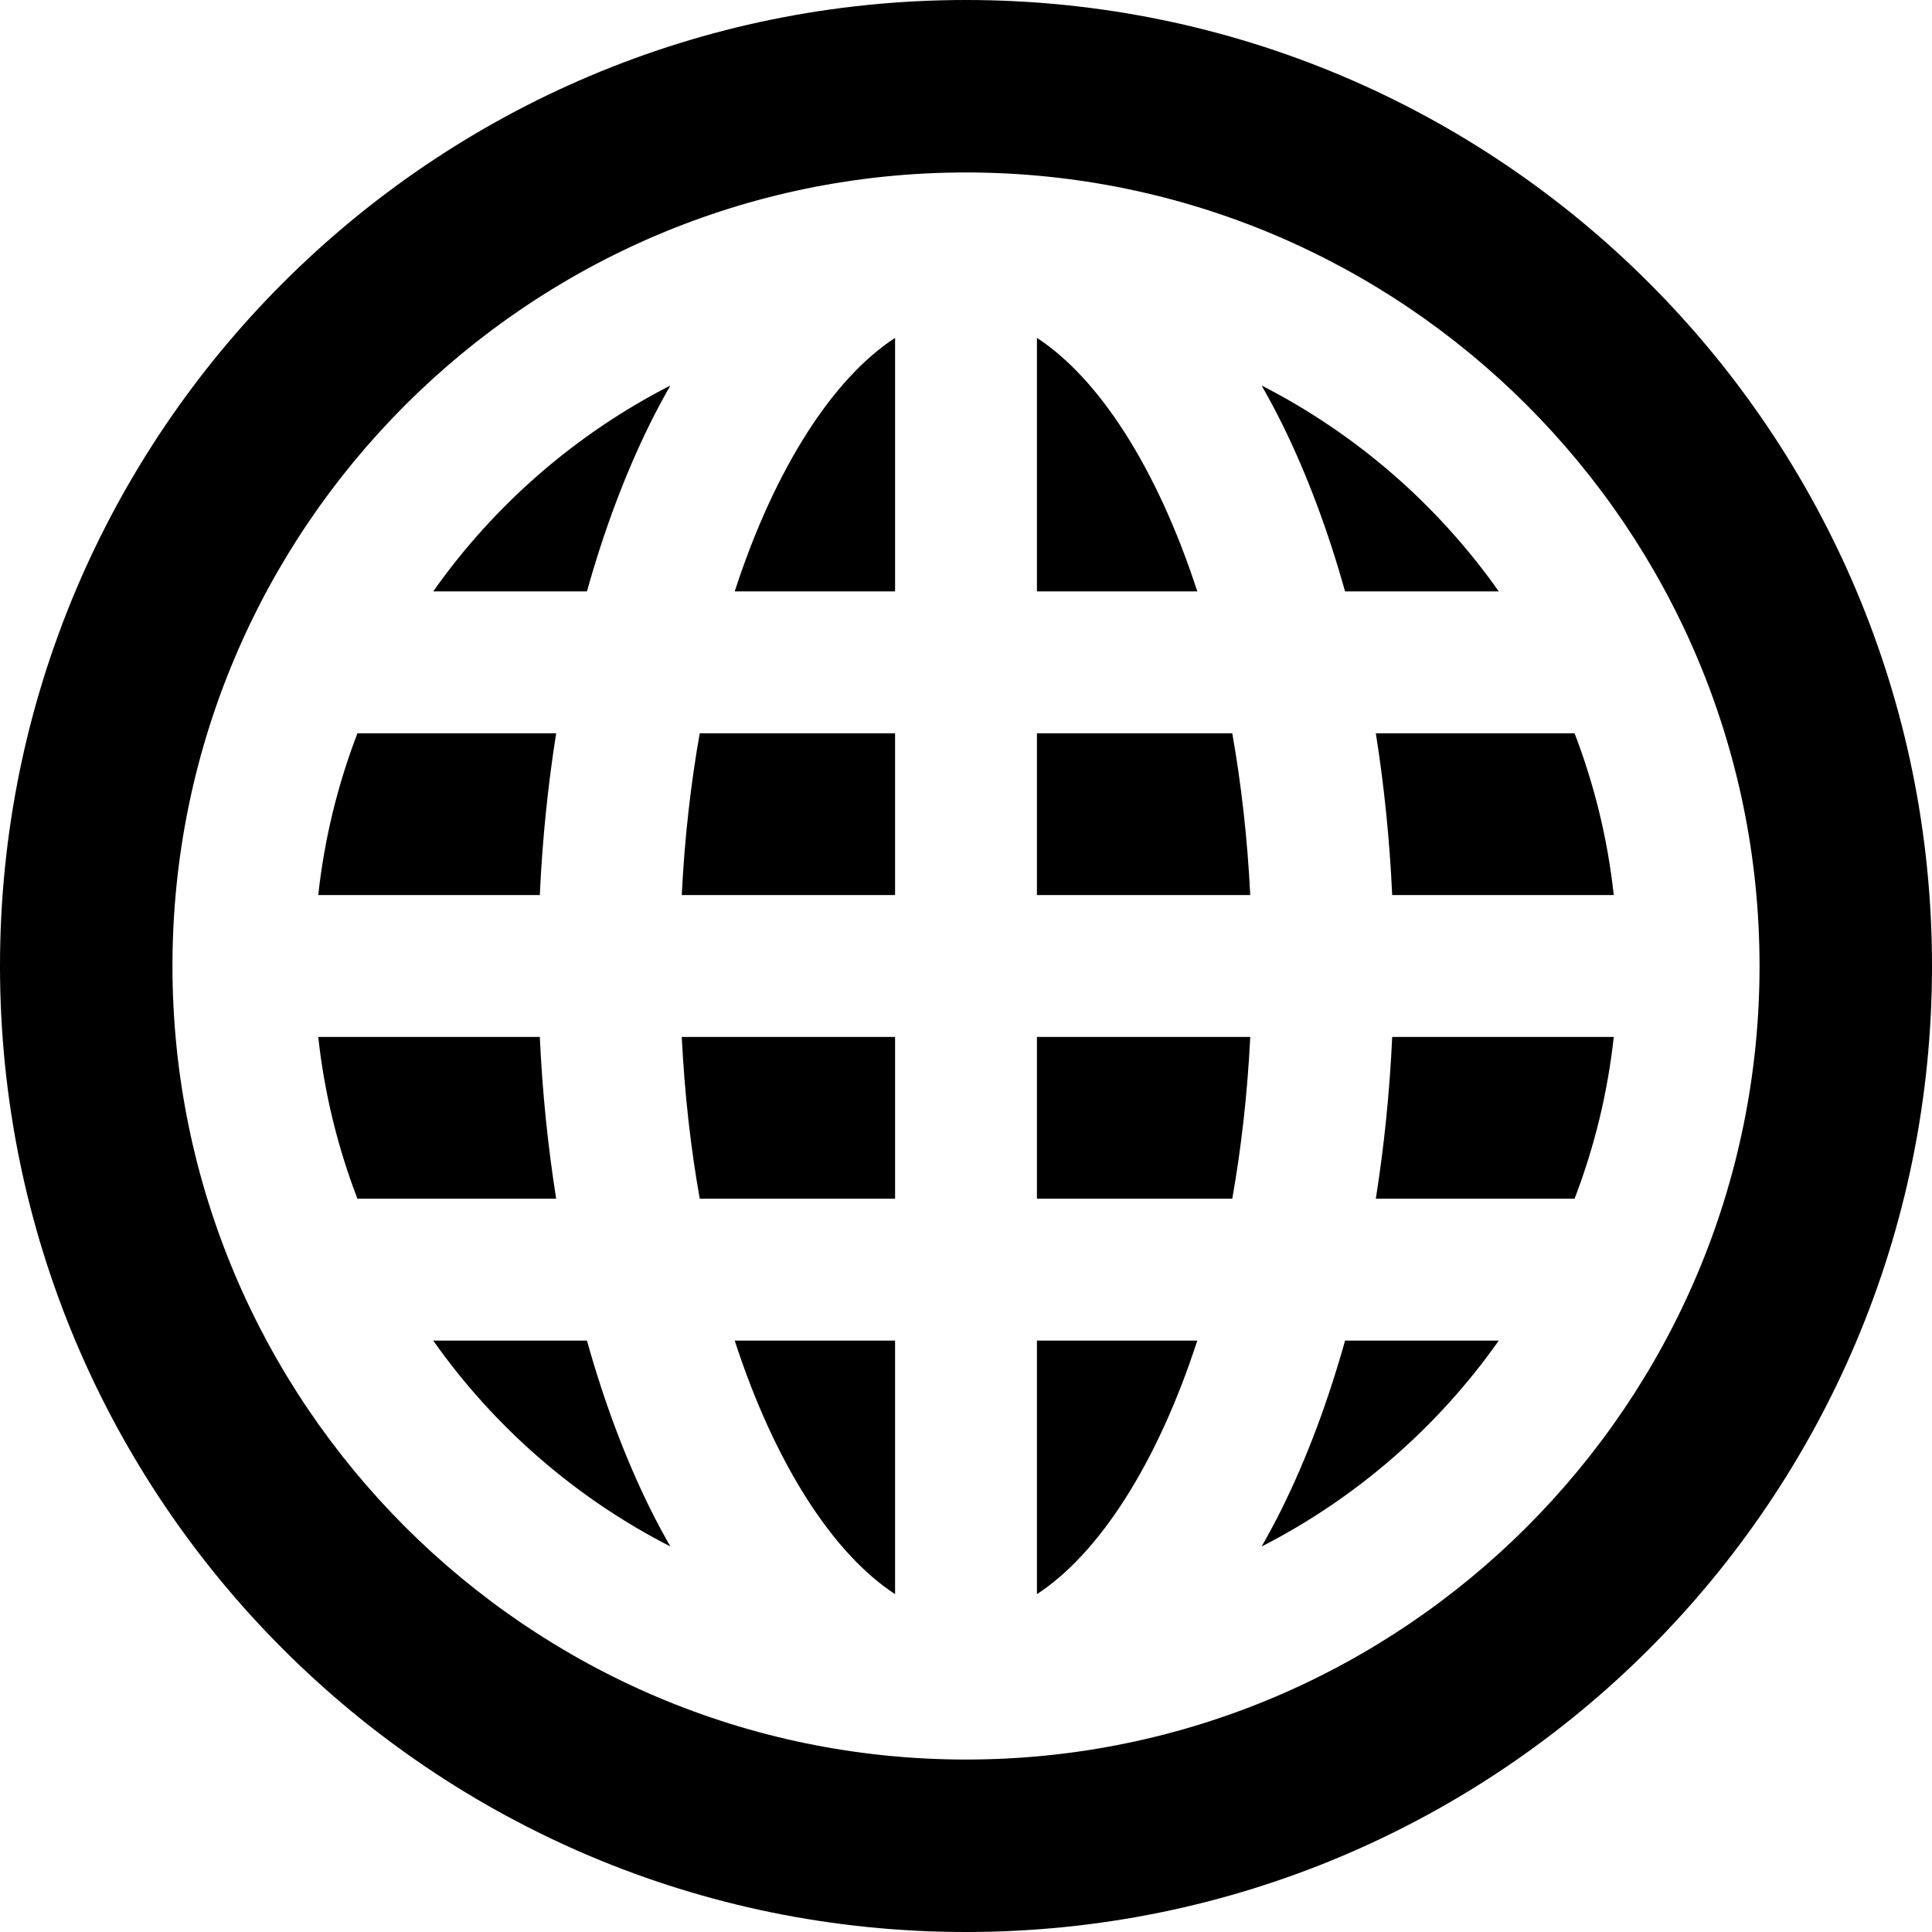
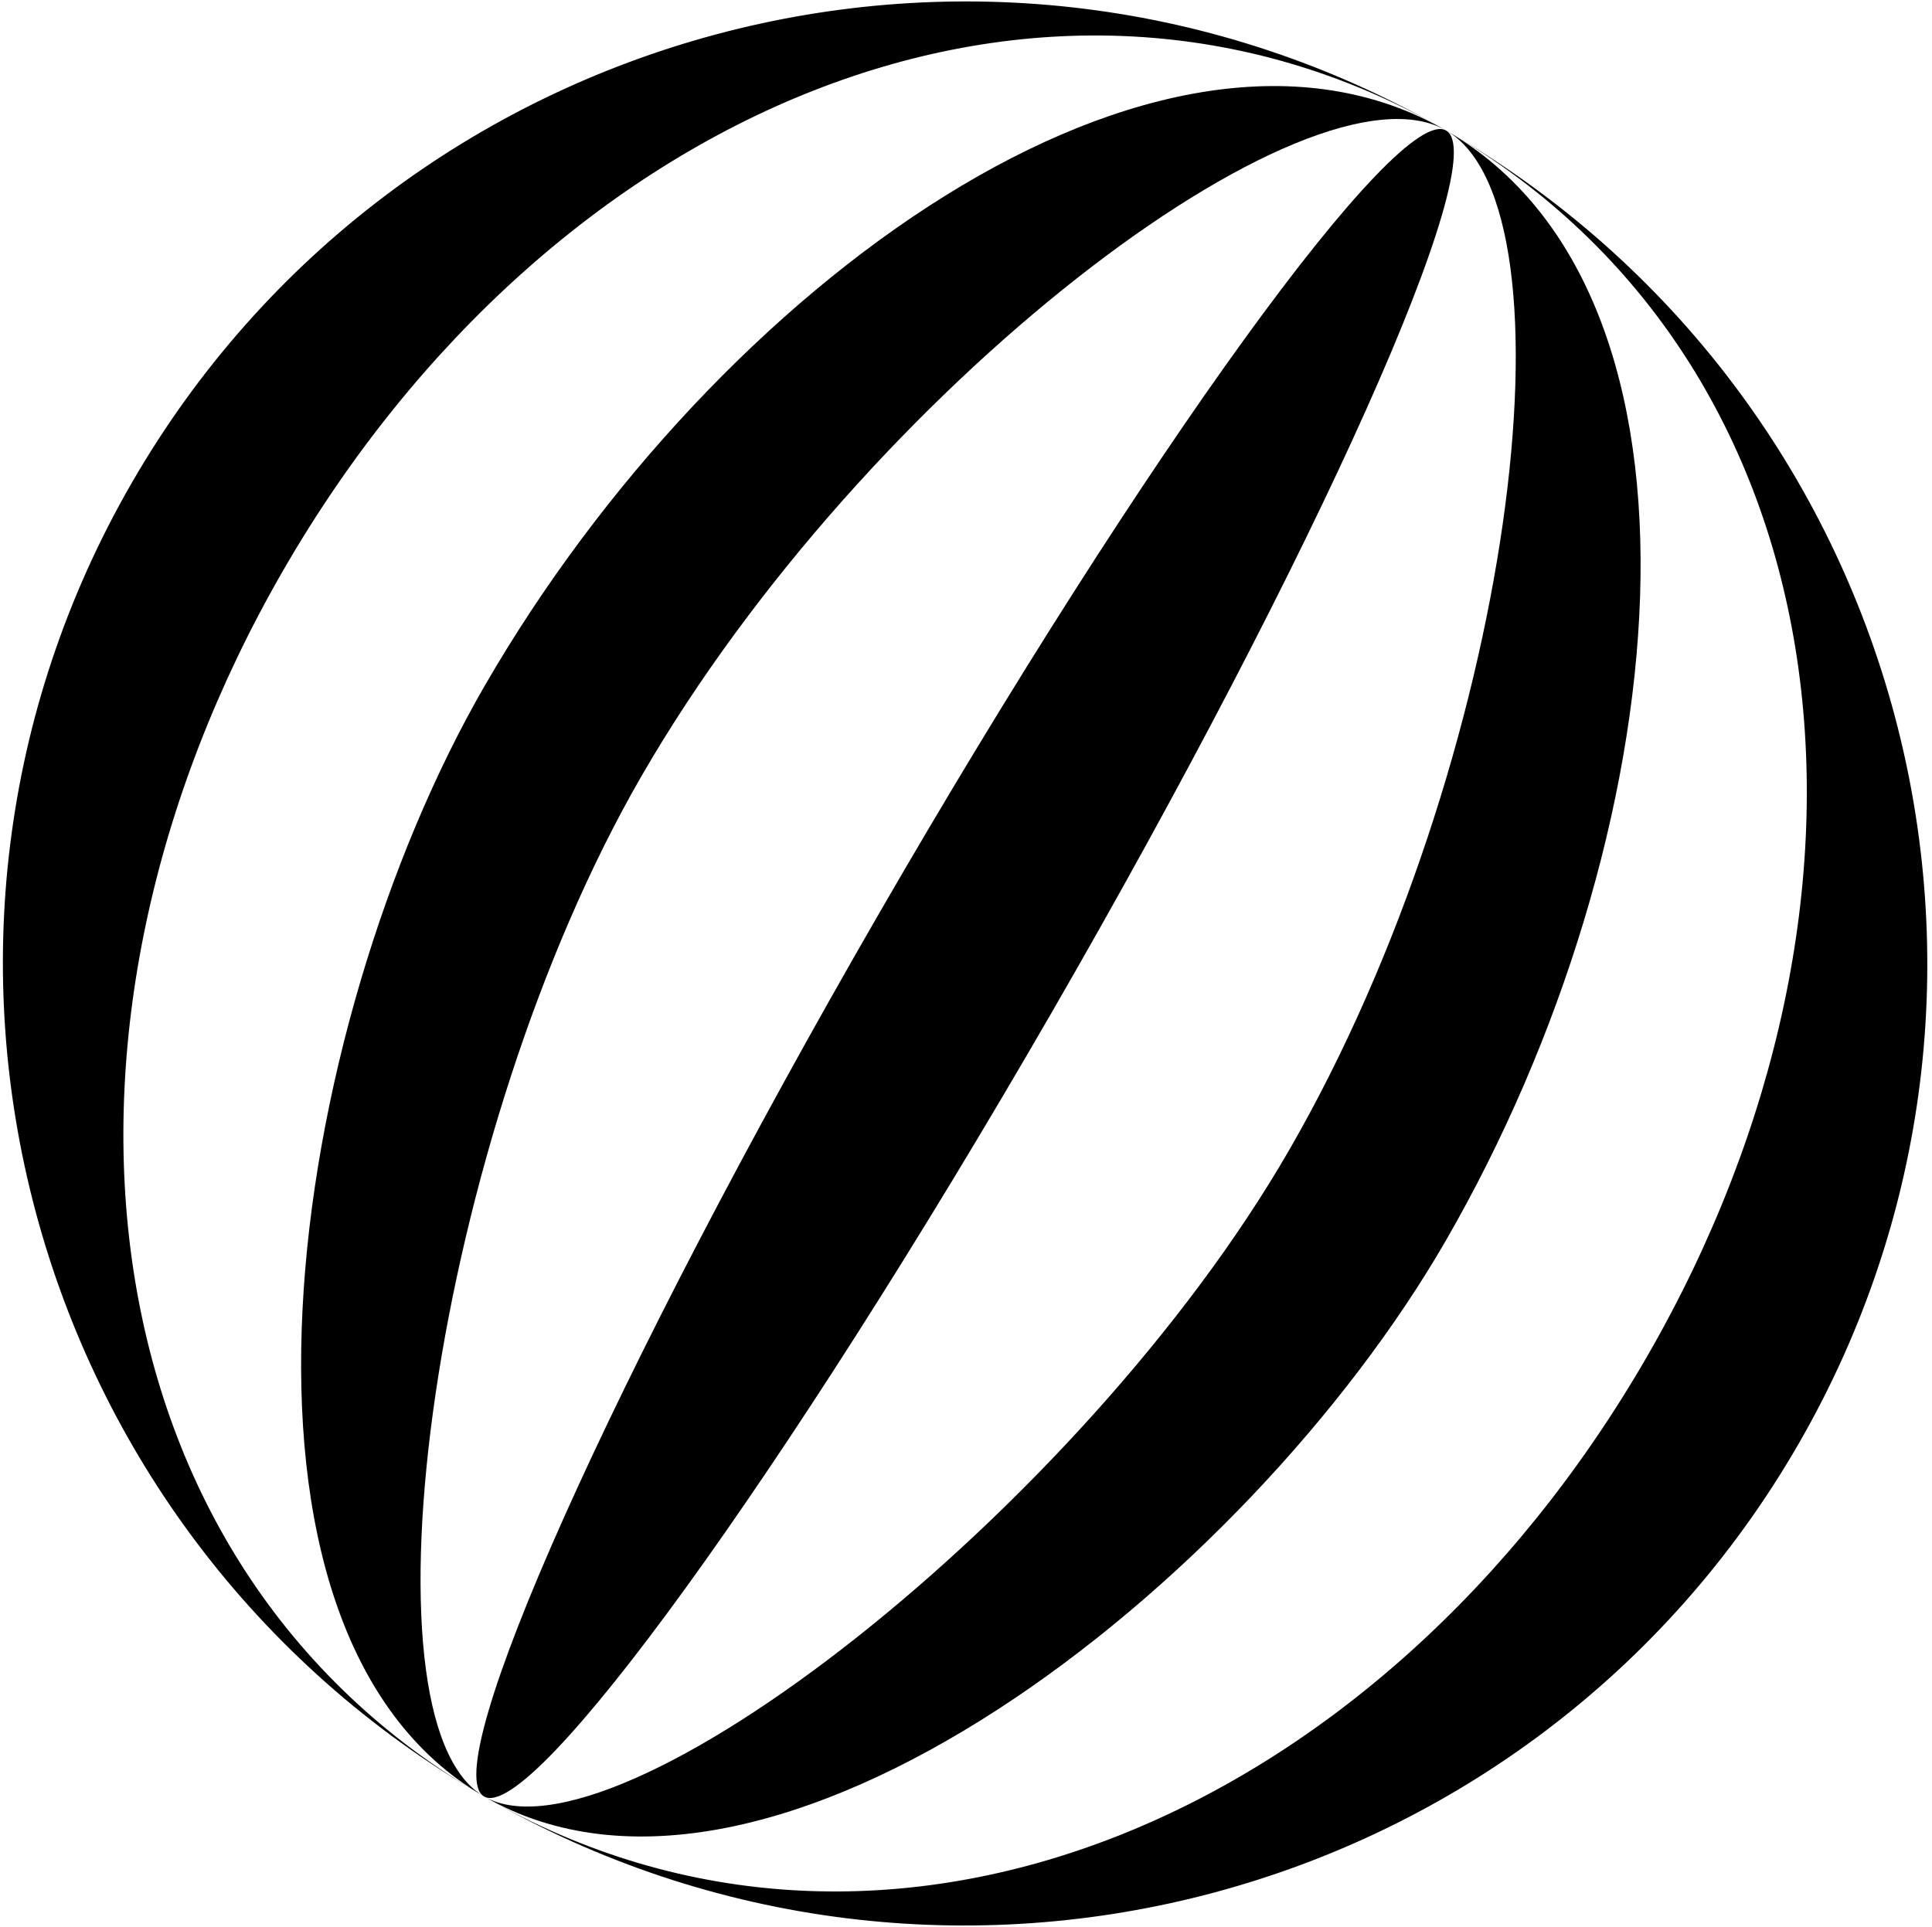
- <svg xmlns="http://www.w3.org/2000/svg" version="1.1" id="Capa_1" x="0px" y="0px" width="492.664px" height="492.664px" viewBox="0 0 492.664 492.664" style="enable-background:new 0 0 492.664 492.664;" xml:space="preserve">
+ <svg xmlns="http://www.w3.org/2000/svg" version="1.1" id="Layer_1" x="0px" y="0px" viewBox="0 0 412 411" style="enable-background:new 0 0 412 411;" xml:space="preserve">
  <g fill="currentColor">
-     <path d="M246.332,0C110.286,0,0,110.286,0,246.332c0,136.045,110.286,246.332,246.332,246.332s246.332-110.287,246.332-246.332    C492.664,110.286,382.378,0,246.332,0z M246.332,448.686c-111.581,0-202.354-90.773-202.354-202.354    c0-111.578,90.773-202.354,202.354-202.354s202.354,90.773,202.354,202.354S357.913,448.686,246.332,448.686z" />
-     <path d="M141.828,186.987H91.147c-5.008,13.052-8.429,26.875-9.994,41.258h56.5C138.299,214.132,139.709,200.32,141.828,186.987z" />
-     <path d="M110.47,150.812h39.201c4.32-15.437,9.689-29.842,16.085-42.789c1.669-3.38,3.413-6.587,5.188-9.716    C146.771,110.672,126.015,128.77,110.47,150.812z" />
-     <path d="M350.836,305.678h50.681c5.009-13.052,8.43-26.875,9.992-41.258h-56.497C354.366,278.532,352.955,292.344,350.836,305.678    z" />
-     <path d="M355.012,228.245h56.5c-1.562-14.383-4.984-28.206-9.992-41.258h-50.682C352.955,200.32,354.366,214.132,355.012,228.245z    " />
-     <path d="M326.909,384.639c-1.67,3.381-3.414,6.588-5.188,9.717c24.176-12.361,44.93-30.459,60.475-52.502h-39.2    C338.674,357.285,333.304,371.693,326.909,384.639z" />
-     <path d="M342.99,150.812h39.201c-15.545-22.043-36.3-40.141-60.475-52.502c1.775,3.129,3.521,6.335,5.188,9.715    C333.304,120.971,338.674,135.379,342.99,150.812z" />
-     <path d="M149.673,341.854H110.47c15.545,22.043,36.299,40.141,60.475,52.502c-1.775-3.129-3.52-6.336-5.188-9.717    C159.36,371.693,153.991,357.285,149.673,341.854z" />
-     <path d="M137.653,264.42h-56.5c1.563,14.383,4.983,28.206,9.991,41.258h50.682C139.709,292.344,138.299,278.532,137.653,264.42z" />
-     <path d="M264.42,86.158v64.654h40.894C294.986,119.049,280.05,96.339,264.42,86.158z" />
-     <path d="M187.352,150.812h40.894V86.158C212.614,96.339,197.677,119.049,187.352,150.812z" />
-     <path d="M178.435,305.678h49.811V264.42H173.85C174.569,278.99,176.15,292.788,178.435,305.678z" />
-     <path d="M173.849,228.245h54.396v-41.258h-49.811C176.15,199.876,174.569,213.674,173.849,228.245z" />
-     <path d="M264.42,186.987v41.258h54.396c-0.722-14.571-2.306-28.369-4.587-41.258H264.42z" />
-     <path d="M264.42,305.678h49.811c2.281-12.887,3.865-26.686,4.587-41.258h-54.396L264.42,305.678L264.42,305.678z" />
-     <path d="M228.245,406.507v-64.653h-40.893C197.677,373.616,212.614,396.326,228.245,406.507z" />
-     <path d="M264.42,406.507c15.63-10.179,30.566-32.889,40.894-64.653H264.42V406.507z" />
+     <path d="M103.23,383.171c85.821,49.549,191.294,4.382,247.946-93.743s43.032-212.051-42.789-261.599    c98.125,56.653,131.745,182.125,75.093,280.25S201.355,439.824,103.23,383.171z" />
+     <path d="M103.23,383.171C17.409,333.623,3.788,219.697,60.441,121.572S222.566-21.72,308.387,27.829    C210.262-28.824,84.79,4.796,28.137,102.921S5.104,326.519,103.23,383.171z" />
+     <path d="M103.23,383.171c27.848,16.078,127.266-60.937,171.642-137.798c47.913-82.988,62.477-200.824,33.515-217.545    c60.905,35.164,49.423,151.067-0.097,236.839C265.843,338.187,164.135,418.335,103.23,383.171z" />
+     <path d="M103.23,383.171c-27.848-16.078-10.861-140.684,33.515-217.545c47.913-82.988,142.68-154.519,171.642-137.798    C247.482-7.335,152.848,60.56,103.327,146.332C60.881,219.852,42.324,348.008,103.23,383.171z" />
+     <ellipse transform="matrix(0.5 -0.866 0.866 0.5 -75.064 280.9853)" cx="205.808" cy="205.5" rx="205.157" ry="21.223" />
  </g>
</svg>
